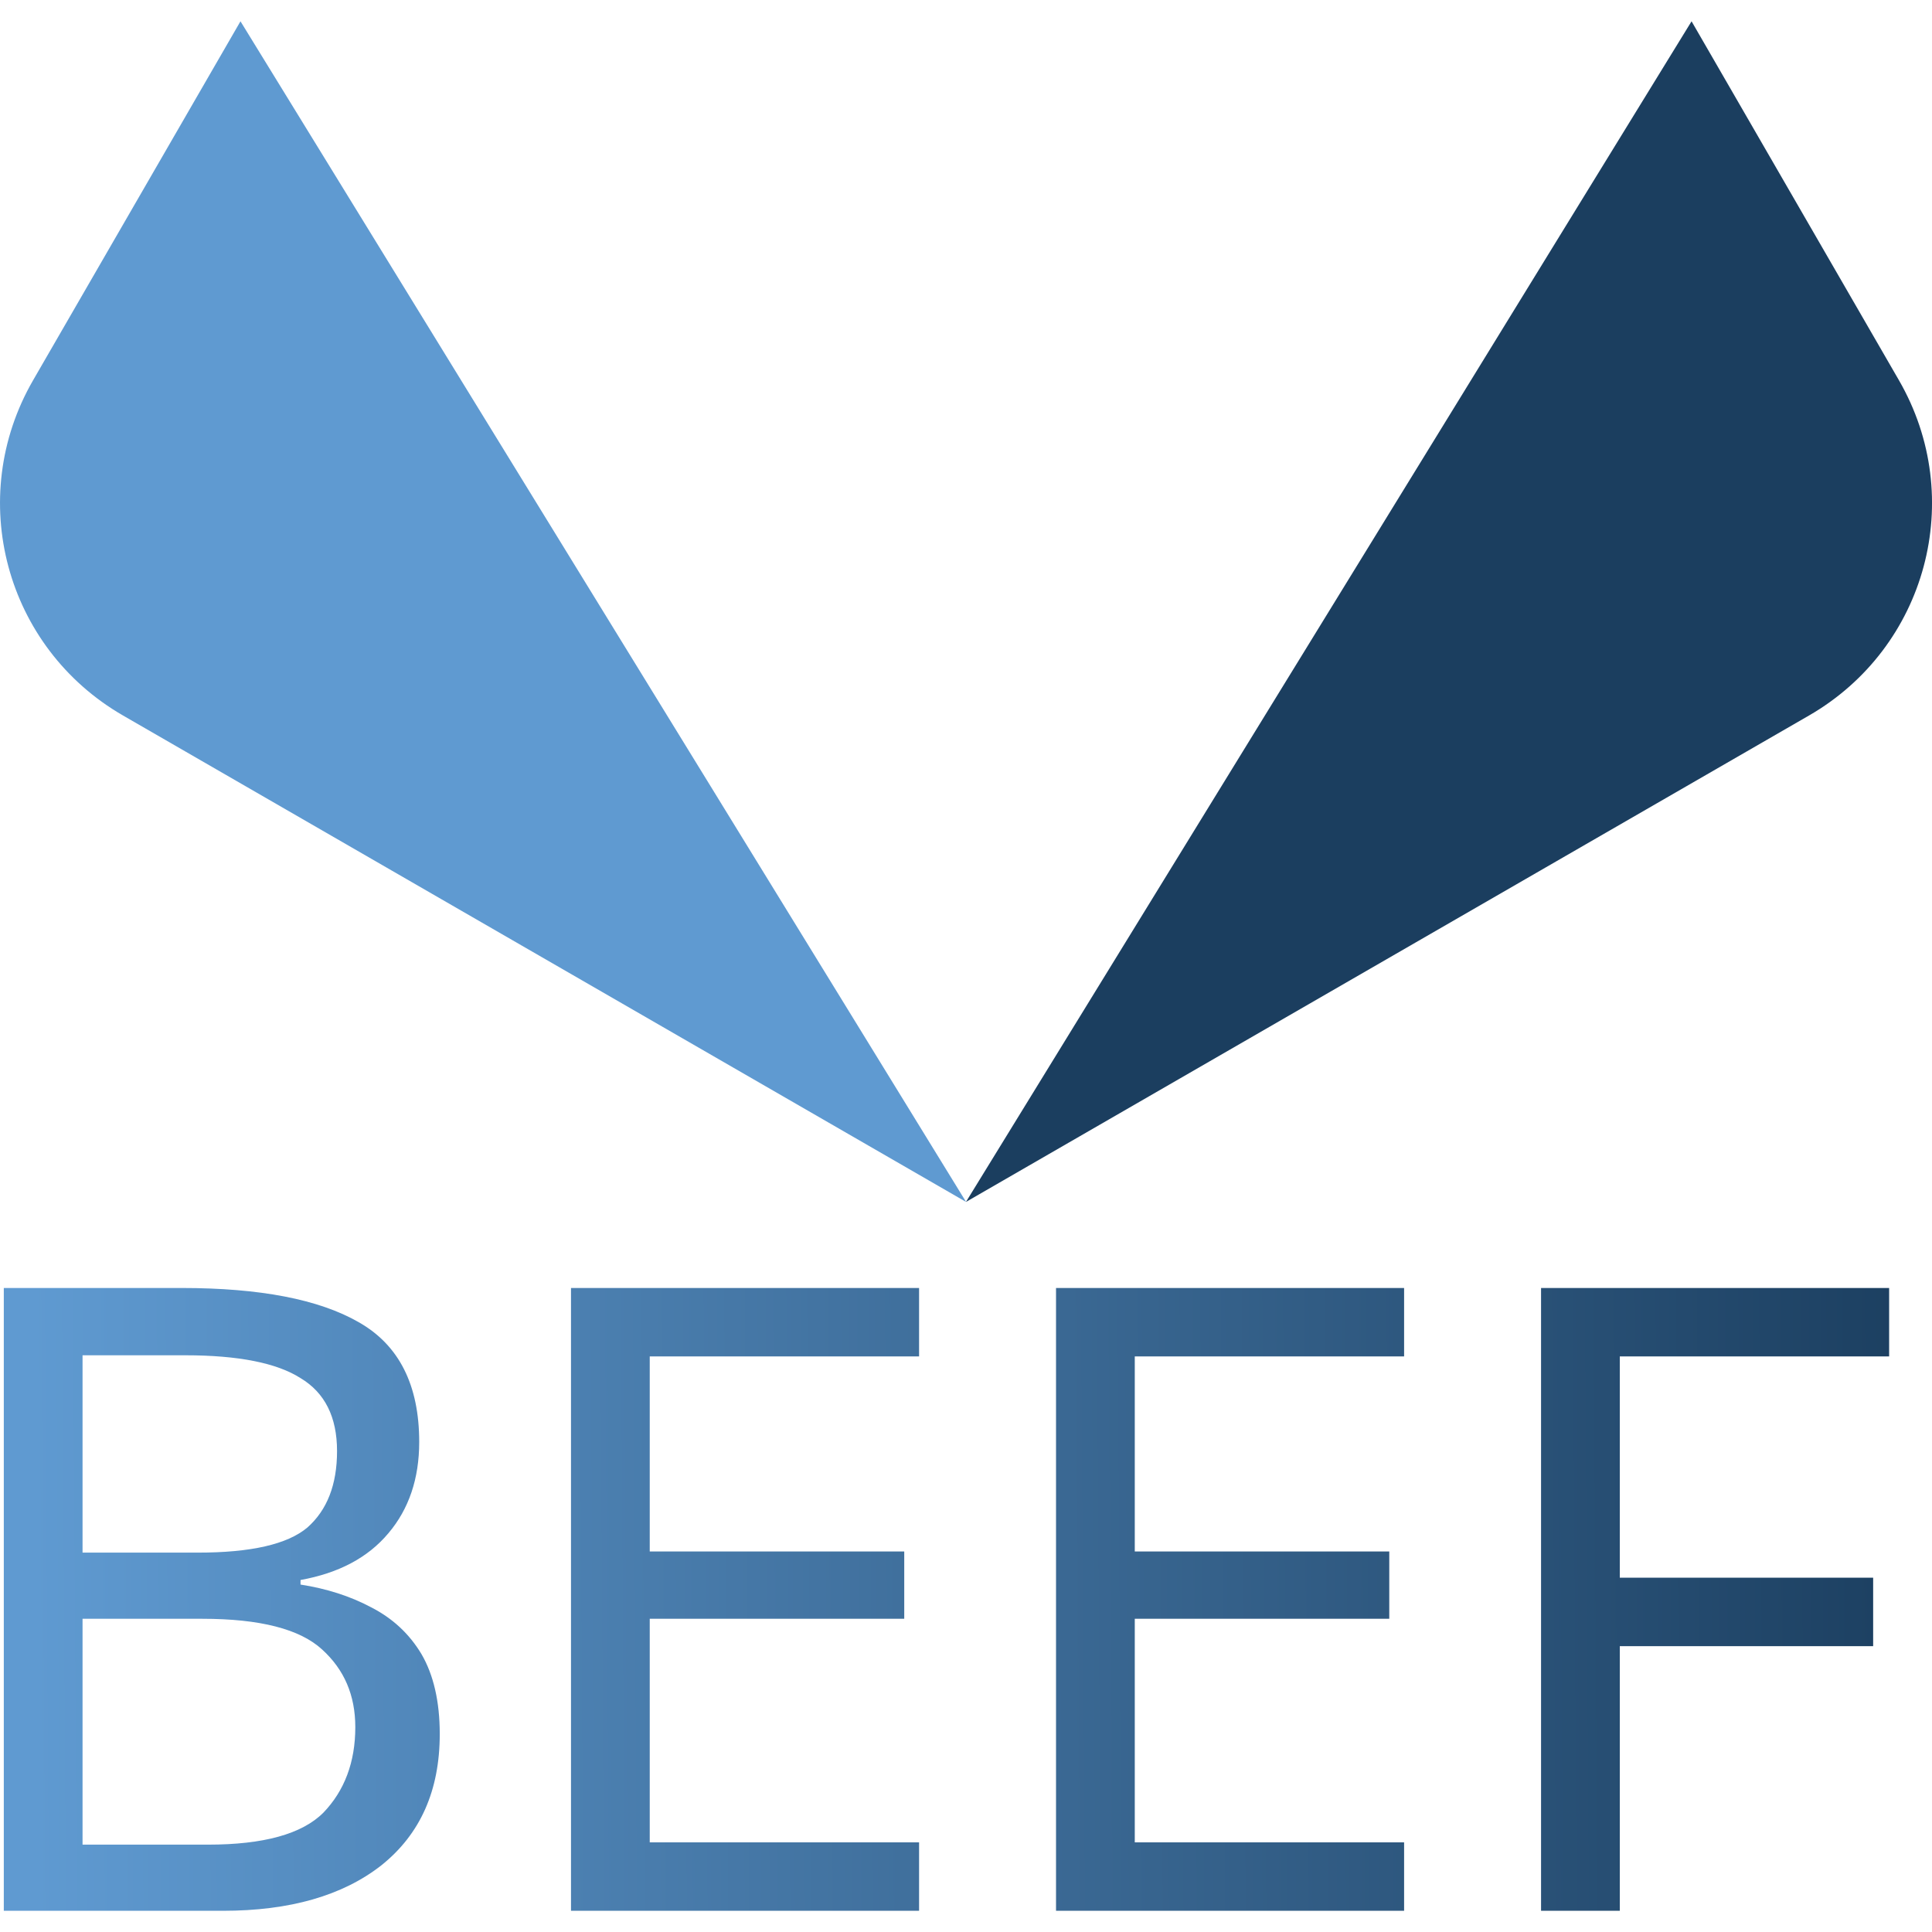
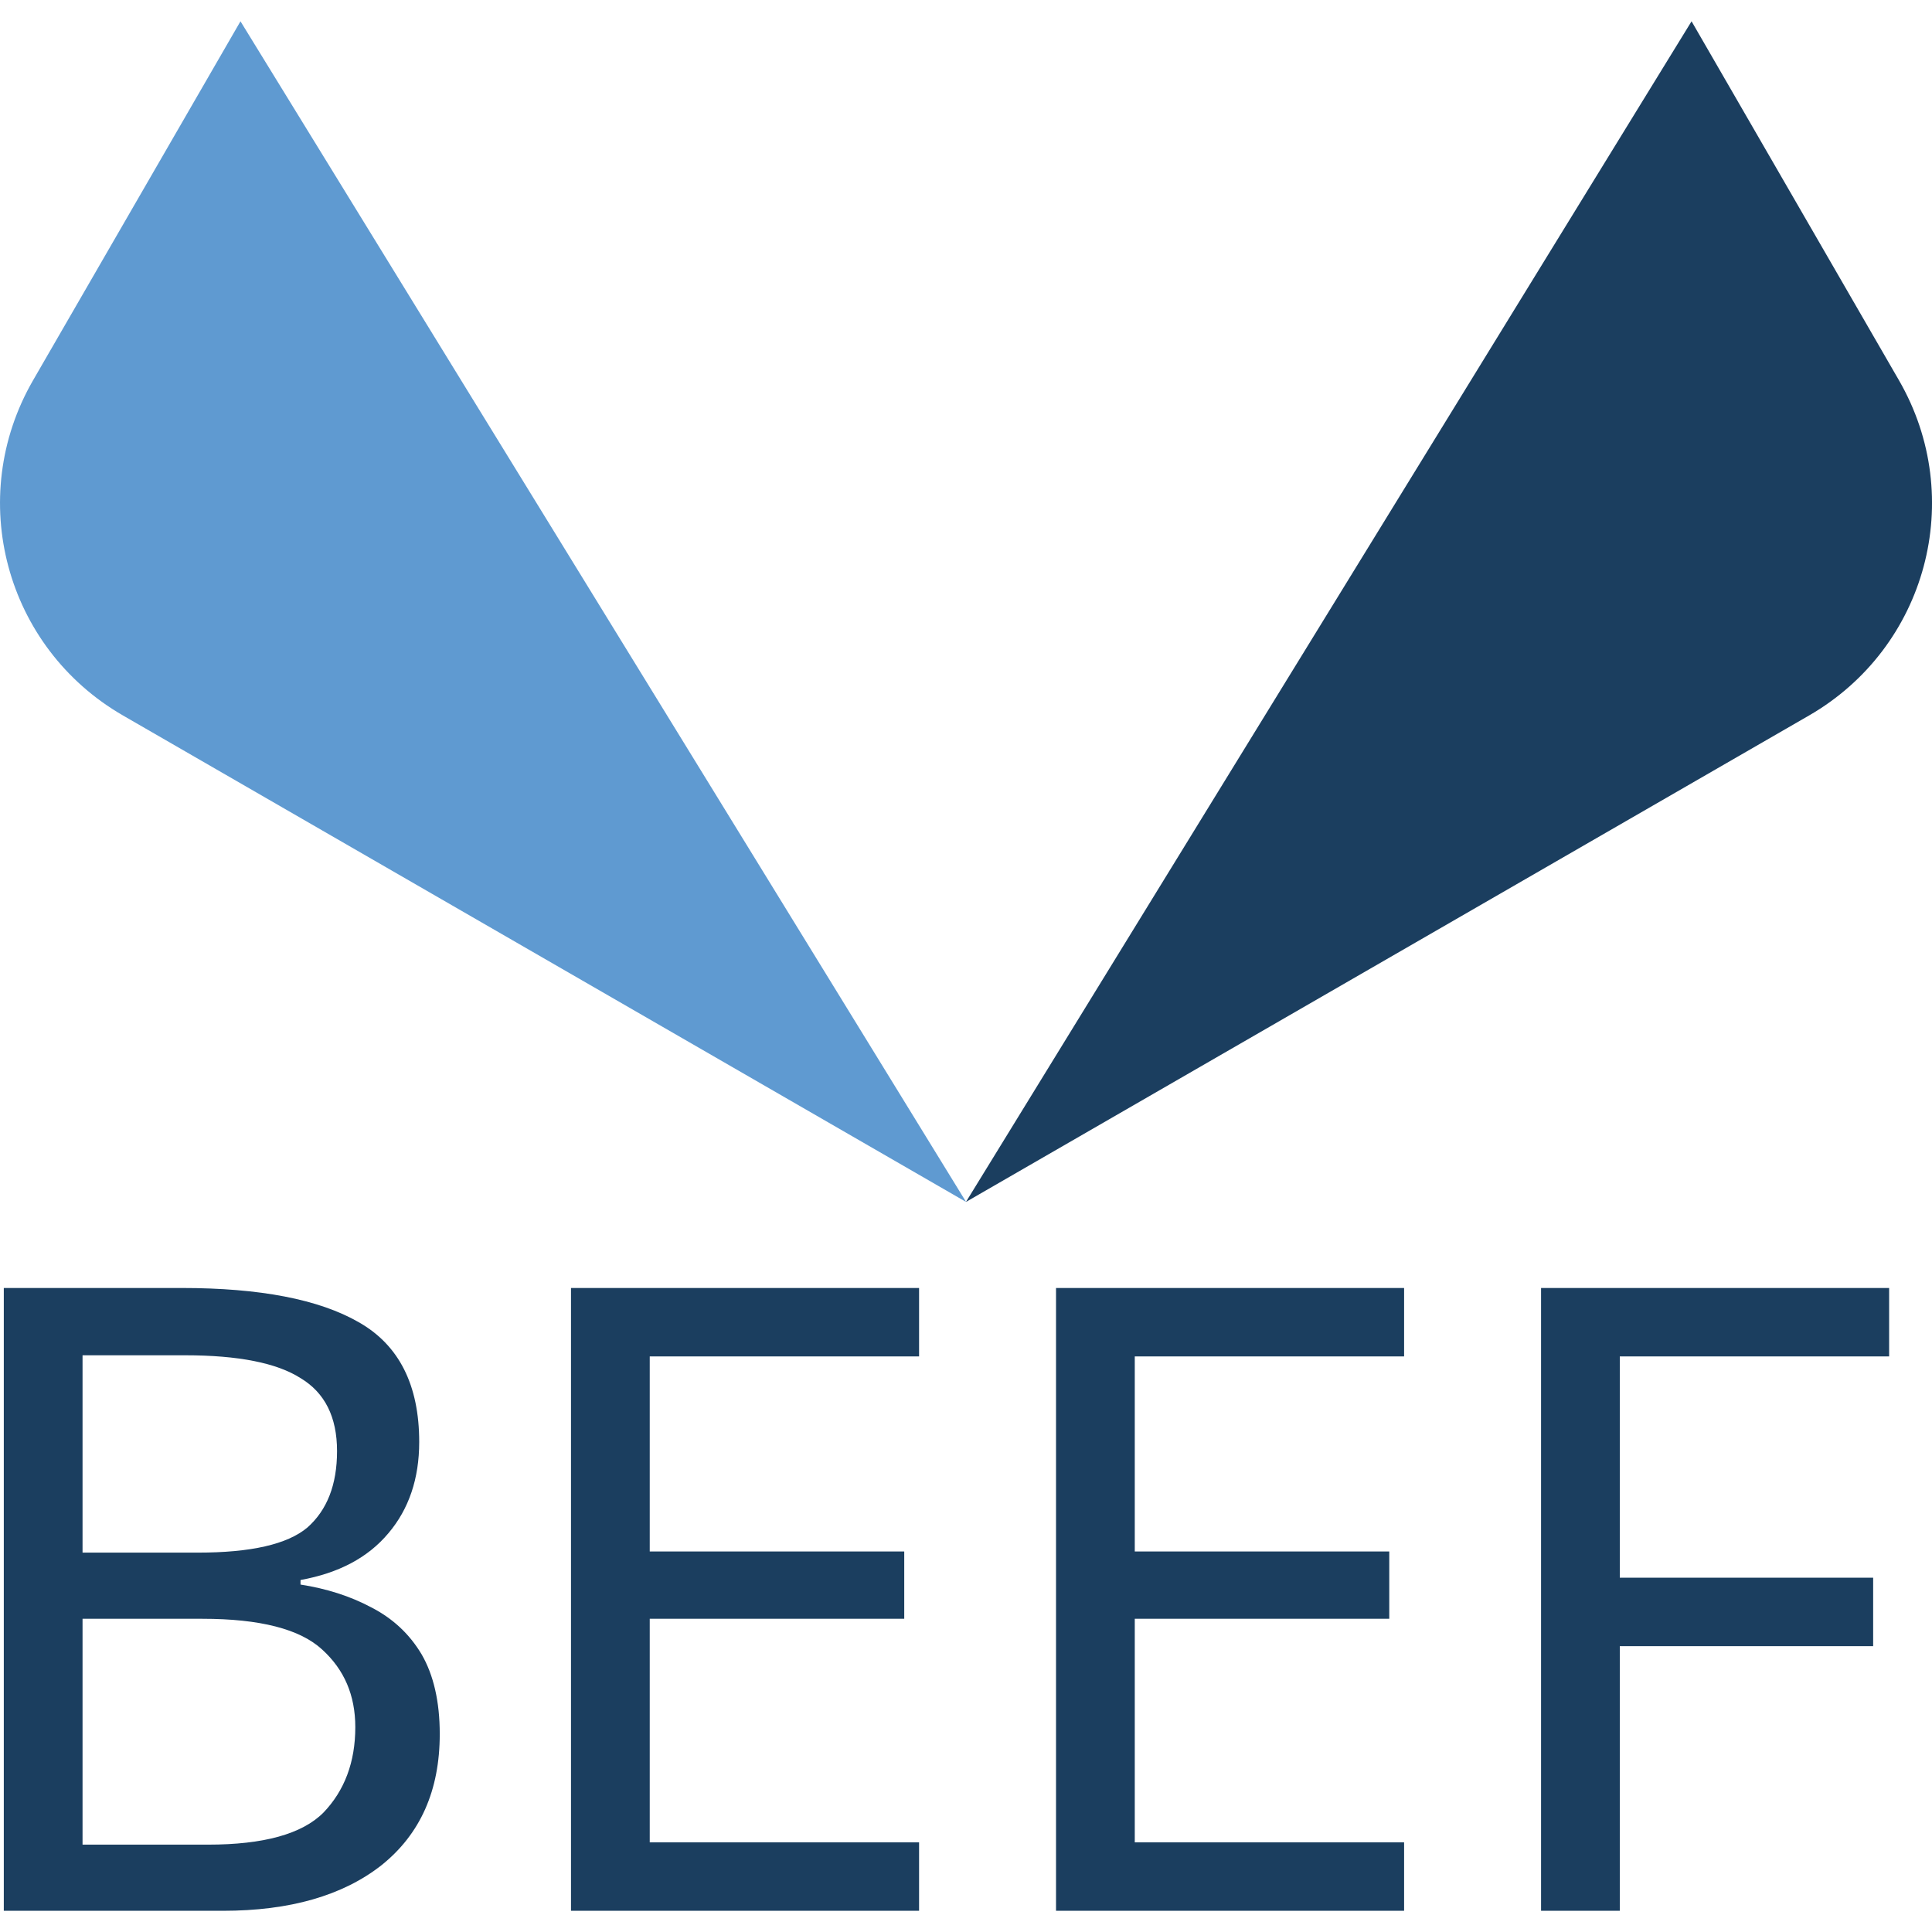
- <svg xmlns="http://www.w3.org/2000/svg" xmlns:xlink="http://www.w3.org/1999/xlink" width="100" height="100" viewBox="0 0 26.458 26.458" version="1.1" id="svg8">
+ <svg xmlns="http://www.w3.org/2000/svg" xmlns:xlink="http://www.w3.org/1999/xlink" id="svg8" version="1.1" viewBox="0 0 26.458 26.458" height="100" width="100">
  <defs id="defs2">
    <linearGradient id="linearGradient983">
-       <stop style="stop-color:#5f9ad1;stop-opacity:1" offset="0" id="stop981" />
-       <stop style="stop-color:#1b3e5f;stop-opacity:1" offset="1" id="stop979" />
+       <stop id="stop981" offset="0" style="stop-color:#5f9ad1;stop-opacity:1" />
+       <stop id="stop979" offset="1" style="stop-color:#1b3e5f;stop-opacity:1" />
    </linearGradient>
    <linearGradient id="linearGradient1104">
-       <stop id="stop1094" offset="0" style="stop-color:#3e26a8;stop-opacity:0.976" />
-       <stop style="stop-color:#486895;stop-opacity:0.984;" offset="0.142" id="stop1096" />
-       <stop style="stop-color:#57cc7a;stop-opacity:1" offset="0.375" id="stop1098" />
-       <stop id="stop1100" offset="0.693" style="stop-color:#f6ba3b;stop-opacity:1" />
-       <stop id="stop1102" offset="1" style="stop-color:#f8f719;stop-opacity:1" />
+       <stop style="stop-color:#3e26a8;stop-opacity:0.976" offset="0" id="stop1094" />
+       <stop id="stop1096" offset="0.142" style="stop-color:#486895;stop-opacity:0.984;" />
+       <stop id="stop1098" offset="0.375" style="stop-color:#57cc7a;stop-opacity:1" />
+       <stop style="stop-color:#f6ba3b;stop-opacity:1" offset="0.693" id="stop1100" />
+       <stop style="stop-color:#f8f719;stop-opacity:1" offset="1" id="stop1102" />
    </linearGradient>
    <linearGradient id="linearGradient1007">
-       <stop id="stop1003" offset="0" style="stop-color:#000000;stop-opacity:1;" />
-       <stop id="stop1005" offset="1" style="stop-color:#000000;stop-opacity:0" />
+       <stop style="stop-color:#000000;stop-opacity:1;" offset="0" id="stop1003" />
+       <stop style="stop-color:#000000;stop-opacity:0" offset="1" id="stop1005" />
    </linearGradient>
    <linearGradient id="linearGradient972">
-       <stop style="stop-color:#dfb51a;stop-opacity:1" offset="0" id="stop968" />
-       <stop style="stop-color:#4747eb;stop-opacity:1" offset="1" id="stop970" />
+       <stop id="stop968" offset="0" style="stop-color:#dfb51a;stop-opacity:1" />
+       <stop id="stop970" offset="1" style="stop-color:#4747eb;stop-opacity:1" />
    </linearGradient>
    <linearGradient id="linearGradient966">
-       <stop style="stop-color:#dfb51a;stop-opacity:1" offset="0" id="stop962" />
-       <stop id="stop991" offset="1" style="stop-color:#a68f80;stop-opacity:1;" />
+       <stop id="stop962" offset="0" style="stop-color:#dfb51a;stop-opacity:1" />
+       <stop style="stop-color:#a68f80;stop-opacity:1;" offset="1" id="stop991" />
    </linearGradient>
    <linearGradient id="linearGradient923">
-       <stop id="stop919" offset="0" style="stop-color:#00801b;stop-opacity:0" />
-       <stop id="stop921" offset="1" style="stop-color:#00801b;stop-opacity:0;" />
+       <stop style="stop-color:#00801b;stop-opacity:0" offset="0" id="stop919" />
+       <stop style="stop-color:#00801b;stop-opacity:0;" offset="1" id="stop921" />
    </linearGradient>
    <linearGradient id="linearGradient917">
-       <stop id="stop913" offset="0" style="stop-color:#dfb51a;stop-opacity:1" />
-       <stop id="stop915" offset="1" style="stop-color:#3e26a8;stop-opacity:1" />
+       <stop style="stop-color:#dfb51a;stop-opacity:1" offset="0" id="stop913" />
+       <stop style="stop-color:#3e26a8;stop-opacity:1" offset="1" id="stop915" />
    </linearGradient>
    <linearGradient id="linearGradient911">
-       <stop id="stop907" offset="0" style="stop-color:#00801b;stop-opacity:0" />
-       <stop id="stop909" offset="1" style="stop-color:#00801b;stop-opacity:0;" />
+       <stop style="stop-color:#00801b;stop-opacity:0" offset="0" id="stop907" />
+       <stop style="stop-color:#00801b;stop-opacity:0;" offset="1" id="stop909" />
    </linearGradient>
-     <linearGradient xlink:href="#linearGradient923" id="linearGradient901" x1="54.438" y1="39.56" x2="83.443" y2="38.701" gradientUnits="userSpaceOnUse" />
-     <linearGradient xlink:href="#linearGradient911" id="linearGradient905" x1="54.438" y1="39.56" x2="83.443" y2="38.701" gradientUnits="userSpaceOnUse" />
-     <linearGradient xlink:href="#linearGradient966" id="linearGradient948" gradientUnits="userSpaceOnUse" x1="63.5" y1="39.56" x2="73.587" y2="39.56" />
-     <linearGradient xlink:href="#linearGradient917" id="linearGradient952" gradientUnits="userSpaceOnUse" x1="63.5" y1="39.56" x2="85.99" y2="39.56" />
-     <linearGradient xlink:href="#linearGradient972" id="linearGradient974" gradientUnits="userSpaceOnUse" x1="63.5" y1="39.56" x2="85.99" y2="39.56" />
-     <linearGradient xlink:href="#linearGradient1007" id="linearGradient868" gradientUnits="userSpaceOnUse" x1="56.885" y1="40.354" x2="83.344" y2="40.354" gradientTransform="matrix(0.2645833,0,0,0.2645833,-423.4987,-139.2383)" />
-     <linearGradient xlink:href="#linearGradient1104" id="linearGradient902" x1="39.748" y1="40.164" x2="52.934" y2="40.164" gradientUnits="userSpaceOnUse" gradientTransform="matrix(3.779528,0,0,3.779528,-204.5,-137.0195)" />
-     <linearGradient gradientTransform="matrix(1.600274,0,0,1.600274,-25.13592,-21.68017)" gradientUnits="userSpaceOnUse" y2="48.028" x2="58.405" y1="48.134" x1="42.128" id="linearGradient985" xlink:href="#linearGradient983" />
-     <linearGradient y2="48.028" x2="58.405" y1="48.134" x1="42.128" gradientTransform="matrix(1.600274,0,0,1.600274,-25.13592,-21.38774)" gradientUnits="userSpaceOnUse" id="linearGradient996" xlink:href="#linearGradient983" />
+     <linearGradient gradientUnits="userSpaceOnUse" y2="38.701" x2="83.443" y1="39.56" x1="54.438" id="linearGradient901" xlink:href="#linearGradient923" />
+     <linearGradient gradientUnits="userSpaceOnUse" y2="38.701" x2="83.443" y1="39.56" x1="54.438" id="linearGradient905" xlink:href="#linearGradient911" />
+     <linearGradient y2="39.56" x2="73.587" y1="39.56" x1="63.5" gradientUnits="userSpaceOnUse" id="linearGradient948" xlink:href="#linearGradient966" />
+     <linearGradient y2="39.56" x2="85.99" y1="39.56" x1="63.5" gradientUnits="userSpaceOnUse" id="linearGradient952" xlink:href="#linearGradient917" />
+     <linearGradient y2="39.56" x2="85.99" y1="39.56" x1="63.5" gradientUnits="userSpaceOnUse" id="linearGradient974" xlink:href="#linearGradient972" />
+     <linearGradient gradientTransform="matrix(0.2645833,0,0,0.2645833,-423.4987,-139.2383)" y2="40.354" x2="83.344" y1="40.354" x1="56.885" gradientUnits="userSpaceOnUse" id="linearGradient868" xlink:href="#linearGradient1007" />
+     <linearGradient gradientTransform="matrix(3.779528,0,0,3.779528,-204.5,-137.0195)" gradientUnits="userSpaceOnUse" y2="40.164" x2="52.934" y1="40.164" x1="39.748" id="linearGradient902" xlink:href="#linearGradient1104" />
+     <linearGradient xlink:href="#linearGradient983" id="linearGradient985" x1="42.128" y1="48.134" x2="58.405" y2="48.028" gradientUnits="userSpaceOnUse" gradientTransform="matrix(1.600274,0,0,1.600274,-25.13592,-21.68017)" />
  </defs>
-   <g id="layer1" transform="translate(-41.85679,-37.62127)">
-     <g transform="matrix(2.227562,0,0,2.226458,-6.420279,-68.08647)" id="g918">
-       <path d="m 32.072,47.609 -4.461,7.262 v 0 l 5.183,-2.992 c 0.724,-0.418 0.971,-1.338 0.553,-2.062 z" style="fill:#1b3e5f;fill-opacity:1;stroke:none;stroke-width:0.265" id="path904" />
-       <path id="path914" style="fill:#5f9ad1;fill-opacity:1;stroke:none;stroke-width:0.265" d="m 23.151,47.609 4.461,7.262 v 0 L 22.429,51.879 c -0.724,-0.418 -0.971,-1.338 -0.553,-2.062 z" />
+   <g transform="translate(-41.85679,-37.62127)" id="layer1">
+     <g id="g918" transform="matrix(2.227562,0,0,2.226458,-6.420279,-68.08647)">
+       <path id="path904" style="fill:#1b3e5f;fill-opacity:1;stroke:none;stroke-width:0.265" d="m 32.072,47.609 -4.461,7.262 v 0 l 5.183,-2.992 c 0.724,-0.418 0.971,-1.338 0.553,-2.062 z" />
+       <path d="m 23.151,47.609 4.461,7.262 v 0 L 22.429,51.879 c -0.724,-0.418 -0.971,-1.338 -0.553,-2.062 z" style="fill:#5f9ad1;fill-opacity:1;stroke:none;stroke-width:0.265" id="path914" />
    </g>
-     <text transform="scale(1.000248,0.9997523)" id="text977" y="63.803" x="40.743" style="font-size:11.945px;line-height:1.25;font-family:Quicksand;-inkscape-font-specification:Quicksand;fill:url(#linearGradient996);fill-opacity:1;stroke-width:0.299" xml:space="preserve">
-       <tspan style="fill:url(#linearGradient996);fill-opacity:1;stroke-width:0.299" y="63.803" x="40.743" id="tspan975">BEEF</tspan>
+     <text xml:space="preserve" style="font-size:11.945px;line-height:1.25;font-family:Quicksand;-inkscape-font-specification:Quicksand;fill:#1b3e5f;fill-opacity:1;stroke-width:0.299;" x="40.743" y="63.803" id="text977" transform="scale(1.000248,0.9997523)">
+       <tspan id="tspan975" x="40.743" y="63.803" style="fill:#1b3e5f;fill-opacity:1;stroke-width:0.299;">BEEF</tspan>
    </text>
  </g>
</svg>
